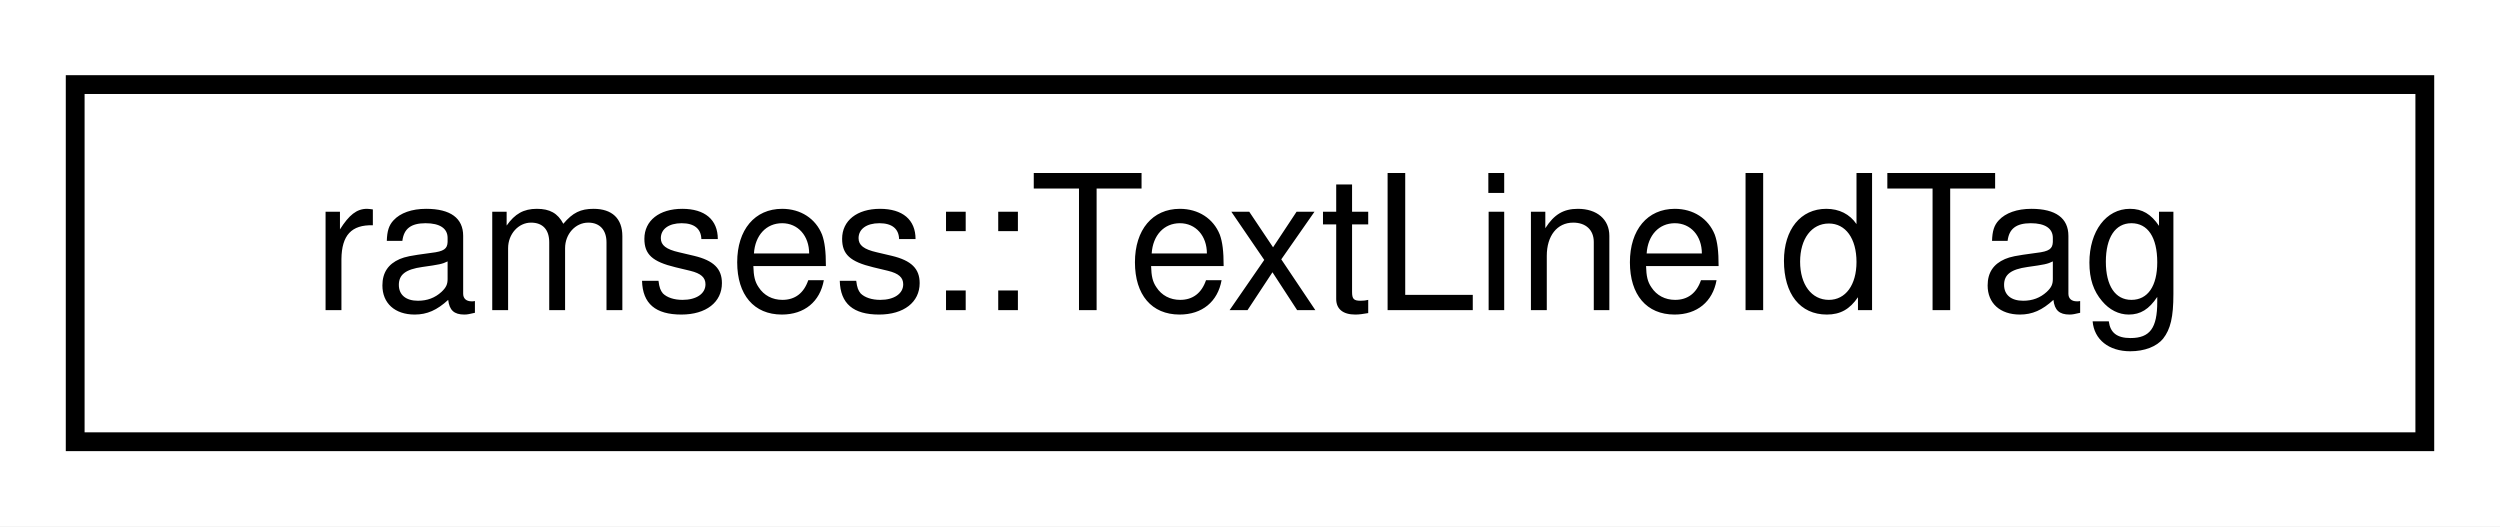
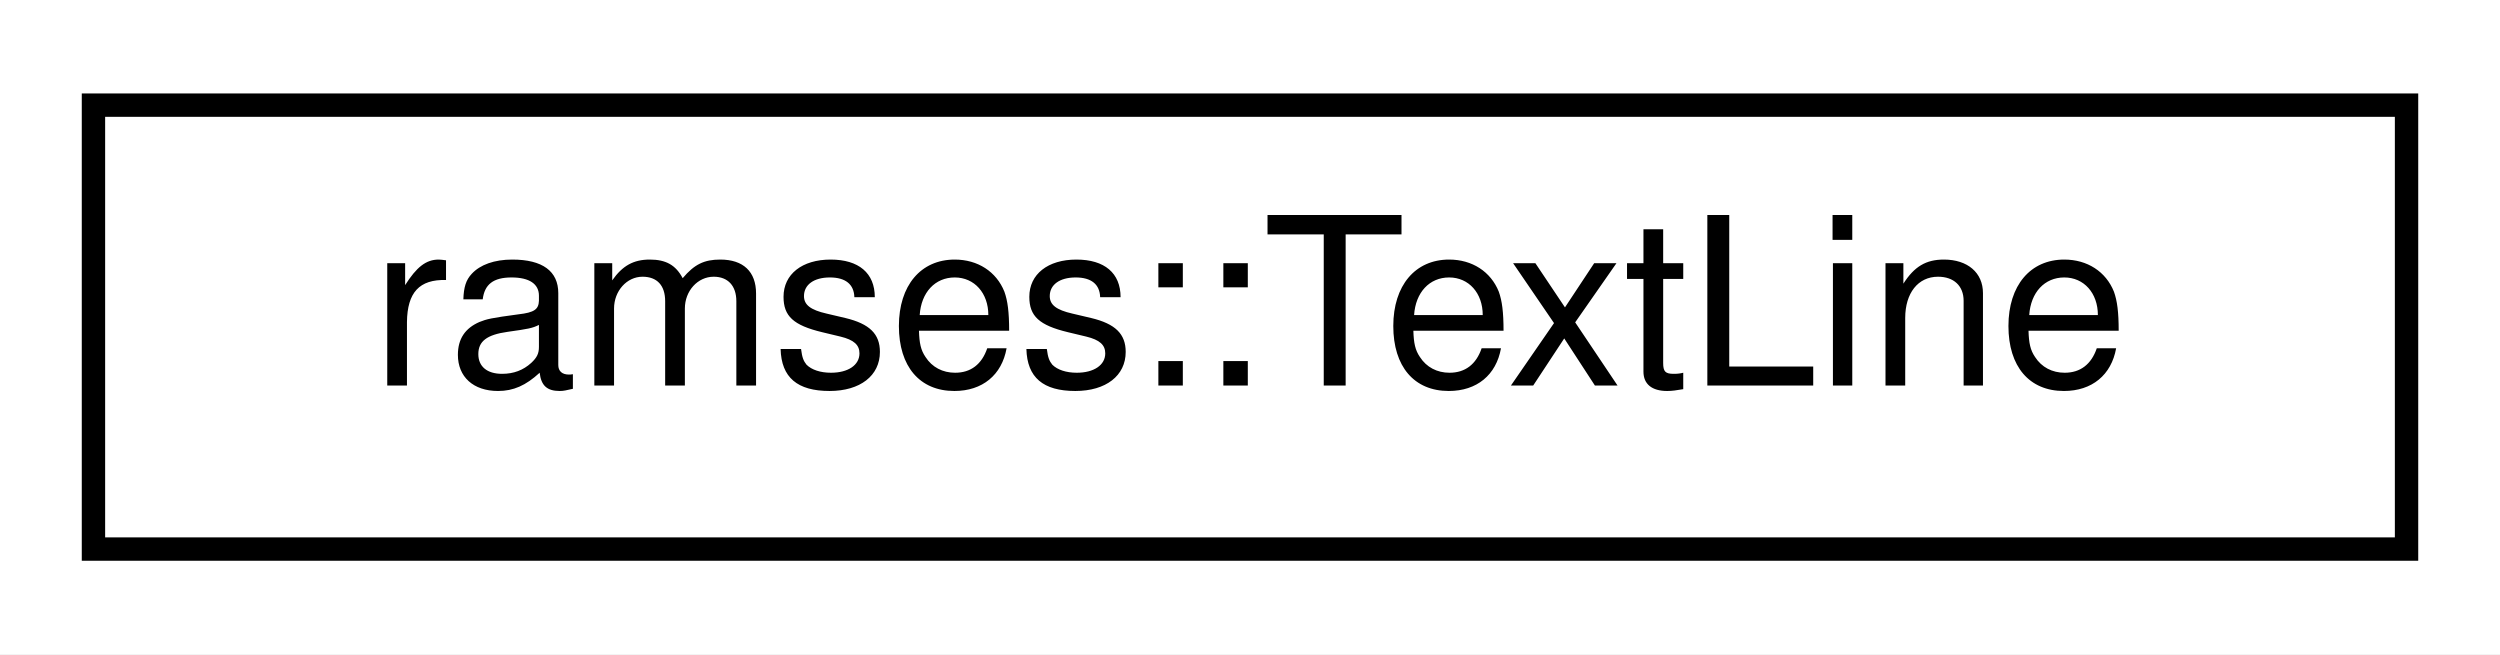
- <svg xmlns="http://www.w3.org/2000/svg" xmlns:xlink="http://www.w3.org/1999/xlink" width="133pt" height="28pt" viewBox="0.00 0.00 133.00 28.00">
+ <svg xmlns="http://www.w3.org/2000/svg" xmlns:xlink="http://www.w3.org/1999/xlink" width="107pt" height="28pt" viewBox="0.00 0.00 107.00 28.00">
  <g id="graph0" class="graph" transform="scale(1 1) rotate(0) translate(4 24)">
-     <polygon fill="white" stroke="transparent" points="-4,4 -4,-24 129,-24 129,4 -4,4" />
+     <polygon fill="white" stroke="transparent" points="-4,4 -4,-24 103,-24 103,4 -4,4" />
    <g id="node1" class="node">
      <g id="a_node1">
-         <a xlink:href="structramses_1_1TextLineIdTag.html" target="_top" xlink:title="An empty struct to make TextLineId a strong type.">
-           <polygon fill="white" stroke="black" points="0,-0.5 0,-19.5 125,-19.5 125,-0.5 0,-0.5" />
-           <text text-anchor="middle" x="62.5" y="-7.5" font-family="Helvetica,sans-Serif" font-size="10.00">ramses::TextLineIdTag</text>
+         <a xlink:href="structramses_1_1TextLine.html" target="_top" xlink:title="Groups the scene objects needed to render a text line.">
+           <polygon fill="white" stroke="black" points="0,-0.5 0,-19.5 99,-19.5 99,-0.5 0,-0.5" />
+           <text text-anchor="middle" x="49.5" y="-7.5" font-family="Helvetica,sans-Serif" font-size="10.00">ramses::TextLine</text>
        </a>
      </g>
    </g>
  </g>
</svg>
